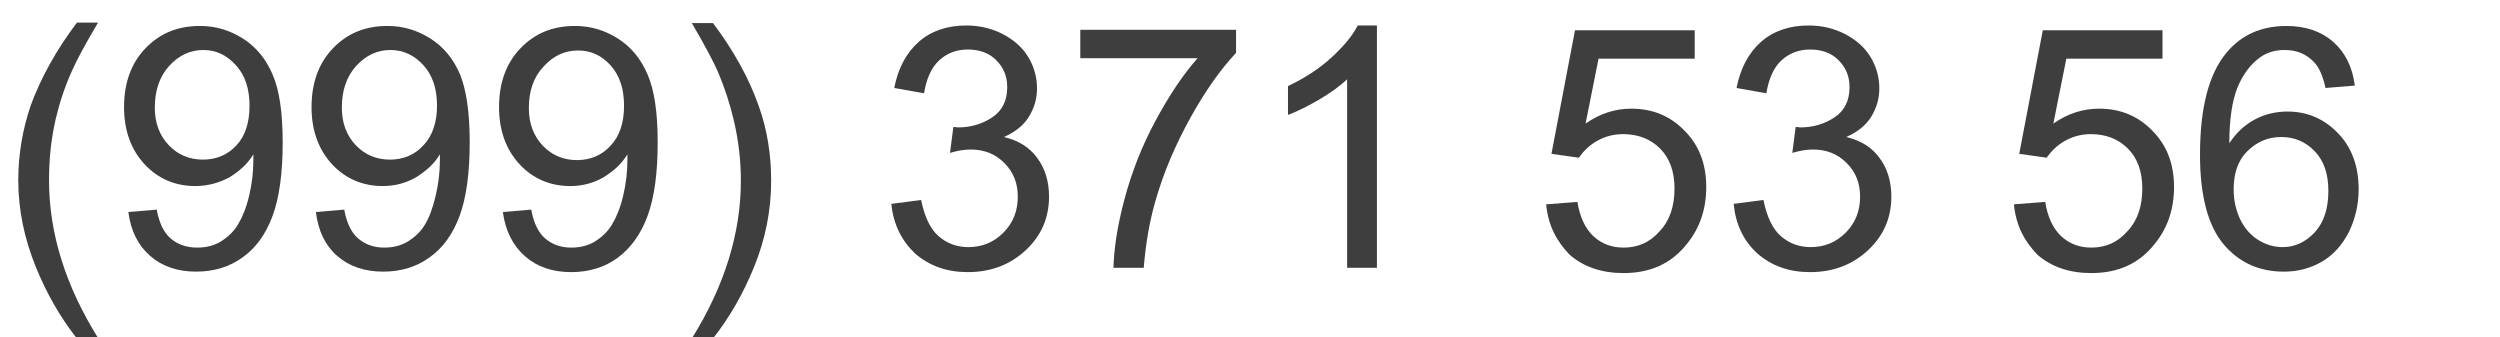
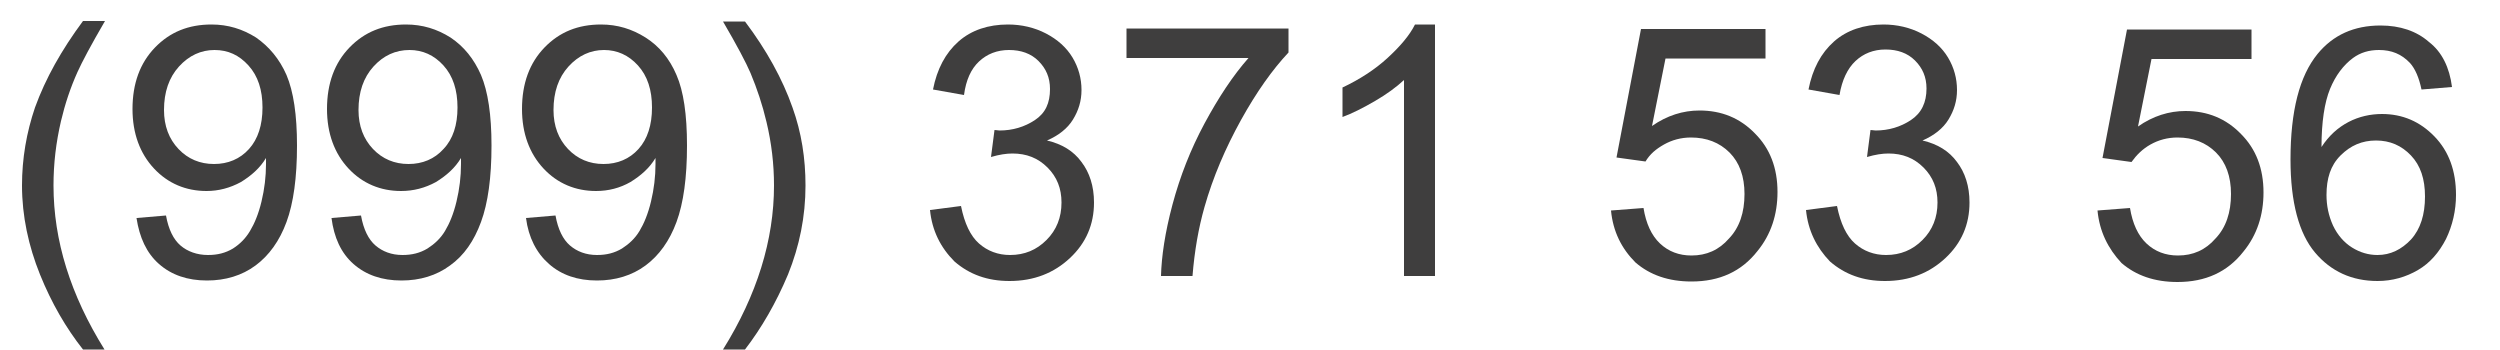
- <svg xmlns="http://www.w3.org/2000/svg" version="1.1" id="Capa_1" x="0px" y="0px" viewBox="0 0 52 7" style="enable-background:new 0 0 52 7;" xml:space="preserve">
+ <svg xmlns="http://www.w3.org/2000/svg" version="1.1" id="Capa_1" x="0px" y="0px" viewBox="0 0 50 7" style="enable-background:new 0 0 50 7;" xml:space="preserve">
  <style type="text/css">
	.st0{fill:#3F3E3E;}
</style>
  <g>
-     <path class="st0" d="M1.6,7.04c-0.34-0.43-0.63-0.93-0.86-1.5S0.38,4.37,0.38,3.75c0-0.54,0.09-1.06,0.26-1.56   C0.85,1.62,1.17,1.04,1.6,0.47h0.44C1.76,0.94,1.58,1.28,1.49,1.49C1.35,1.8,1.24,2.13,1.16,2.47C1.06,2.9,1.02,3.32,1.02,3.75   c0,1.1,0.34,2.19,1.02,3.28H1.6z" />
-     <path class="st0" d="M2.67,4.41l0.59-0.05c0.05,0.28,0.15,0.48,0.29,0.6S3.87,5.15,4.1,5.15c0.19,0,0.35-0.04,0.5-0.13   c0.14-0.09,0.26-0.2,0.35-0.35s0.17-0.34,0.23-0.59s0.09-0.5,0.09-0.75c0-0.03,0-0.07,0-0.12c-0.12,0.2-0.29,0.35-0.5,0.48   C4.54,3.81,4.31,3.87,4.06,3.87c-0.41,0-0.77-0.15-1.05-0.45s-0.43-0.7-0.43-1.19c0-0.51,0.15-0.92,0.45-1.23   c0.3-0.31,0.67-0.46,1.13-0.46c0.33,0,0.62,0.09,0.89,0.26c0.27,0.17,0.48,0.42,0.62,0.75c0.14,0.32,0.21,0.79,0.21,1.41   c0,0.64-0.07,1.15-0.21,1.53C5.53,4.87,5.32,5.16,5.05,5.35c-0.27,0.2-0.6,0.3-0.97,0.3c-0.39,0-0.71-0.11-0.96-0.33   S2.72,4.8,2.67,4.41z M5.19,2.2c0-0.35-0.09-0.63-0.28-0.84C4.72,1.15,4.5,1.04,4.23,1.04c-0.27,0-0.51,0.11-0.71,0.33   c-0.2,0.22-0.3,0.51-0.3,0.87c0,0.32,0.1,0.58,0.29,0.78c0.19,0.2,0.43,0.3,0.71,0.3c0.28,0,0.52-0.1,0.7-0.3   C5.1,2.83,5.19,2.55,5.19,2.2z" />
-     <path class="st0" d="M6.57,4.41l0.59-0.05c0.05,0.28,0.15,0.48,0.29,0.6s0.32,0.19,0.54,0.19c0.19,0,0.35-0.04,0.5-0.13   c0.14-0.09,0.26-0.2,0.35-0.35S9,4.33,9.06,4.08s0.09-0.5,0.09-0.75c0-0.03,0-0.07,0-0.12c-0.12,0.2-0.29,0.35-0.5,0.48   C8.44,3.81,8.21,3.87,7.96,3.87c-0.41,0-0.77-0.15-1.05-0.45s-0.43-0.7-0.43-1.19c0-0.51,0.15-0.92,0.45-1.23   c0.3-0.31,0.67-0.46,1.13-0.46c0.33,0,0.62,0.09,0.89,0.26c0.27,0.17,0.48,0.42,0.62,0.75C9.7,1.87,9.77,2.34,9.77,2.96   c0,0.64-0.07,1.15-0.21,1.53C9.42,4.87,9.21,5.16,8.94,5.35c-0.27,0.2-0.6,0.3-0.97,0.3c-0.39,0-0.71-0.11-0.96-0.33   S6.62,4.8,6.57,4.41z M9.09,2.2c0-0.35-0.09-0.63-0.28-0.84C8.62,1.15,8.39,1.04,8.12,1.04c-0.27,0-0.51,0.11-0.71,0.33   c-0.2,0.22-0.3,0.51-0.3,0.87c0,0.32,0.1,0.58,0.29,0.78c0.19,0.2,0.43,0.3,0.71,0.3c0.28,0,0.52-0.1,0.7-0.3   C8.99,2.83,9.09,2.55,9.09,2.2z" />
-     <path class="st0" d="M10.46,4.41l0.59-0.05c0.05,0.28,0.15,0.48,0.29,0.6s0.32,0.19,0.54,0.19c0.19,0,0.35-0.04,0.5-0.13   c0.14-0.09,0.26-0.2,0.35-0.35s0.17-0.34,0.23-0.59s0.09-0.5,0.09-0.75c0-0.03,0-0.07,0-0.12c-0.12,0.2-0.29,0.35-0.5,0.48   c-0.21,0.12-0.44,0.18-0.69,0.18c-0.41,0-0.77-0.15-1.05-0.45s-0.43-0.7-0.43-1.19c0-0.51,0.15-0.92,0.45-1.23   c0.3-0.31,0.67-0.46,1.13-0.46c0.33,0,0.62,0.09,0.89,0.26c0.27,0.17,0.48,0.42,0.62,0.75c0.14,0.32,0.21,0.79,0.21,1.41   c0,0.64-0.07,1.15-0.21,1.53c-0.14,0.38-0.35,0.67-0.62,0.87c-0.27,0.2-0.6,0.3-0.97,0.3c-0.39,0-0.71-0.11-0.96-0.33   S10.51,4.8,10.46,4.41z M12.98,2.2c0-0.35-0.09-0.63-0.28-0.84c-0.19-0.21-0.41-0.31-0.68-0.31c-0.27,0-0.51,0.11-0.71,0.33   C11.1,1.6,11,1.89,11,2.25c0,0.32,0.1,0.58,0.29,0.78c0.19,0.2,0.43,0.3,0.71,0.3c0.28,0,0.52-0.1,0.7-0.3   C12.89,2.83,12.98,2.55,12.98,2.2z" />
-     <path class="st0" d="M14.83,7.04h-0.44c0.68-1.09,1.02-2.19,1.02-3.28c0-0.43-0.05-0.85-0.15-1.27c-0.08-0.34-0.19-0.67-0.32-0.98   c-0.09-0.21-0.27-0.55-0.55-1.03h0.44c0.43,0.57,0.75,1.15,0.95,1.72c0.18,0.5,0.26,1.02,0.26,1.56c0,0.62-0.12,1.21-0.35,1.78   C15.46,6.11,15.17,6.61,14.83,7.04z" />
-     <path class="st0" d="M18.54,4.24l0.62-0.08c0.07,0.35,0.19,0.6,0.36,0.75c0.17,0.15,0.38,0.23,0.62,0.23c0.29,0,0.53-0.1,0.73-0.3   c0.2-0.2,0.3-0.45,0.3-0.75c0-0.28-0.09-0.51-0.28-0.7s-0.42-0.28-0.7-0.28c-0.12,0-0.26,0.02-0.43,0.07l0.07-0.54   c0.04,0,0.07,0.01,0.1,0.01c0.26,0,0.5-0.07,0.71-0.21s0.31-0.35,0.31-0.63c0-0.23-0.08-0.41-0.23-0.56   c-0.15-0.15-0.35-0.22-0.59-0.22c-0.24,0-0.44,0.08-0.6,0.23s-0.26,0.38-0.31,0.68L18.6,1.83c0.08-0.41,0.25-0.73,0.51-0.96   s0.6-0.34,0.99-0.34c0.27,0,0.53,0.06,0.76,0.18s0.41,0.28,0.53,0.48c0.12,0.2,0.18,0.42,0.18,0.65c0,0.22-0.06,0.41-0.17,0.59   s-0.29,0.32-0.52,0.42c0.3,0.07,0.53,0.21,0.69,0.43c0.16,0.21,0.25,0.48,0.25,0.81c0,0.44-0.16,0.81-0.48,1.11   c-0.32,0.3-0.72,0.46-1.21,0.46c-0.44,0-0.8-0.13-1.1-0.39C18.75,5,18.58,4.66,18.54,4.24z" />
-     <path class="st0" d="M22.47,1.21V0.62h3.24V1.1c-0.32,0.34-0.64,0.79-0.95,1.35c-0.31,0.56-0.56,1.14-0.73,1.74   c-0.12,0.42-0.2,0.88-0.24,1.38h-0.63c0.01-0.39,0.08-0.87,0.23-1.43s0.36-1.1,0.64-1.62c0.28-0.52,0.57-0.96,0.88-1.31H22.47z" />
-     <path class="st0" d="M28.64,5.57h-0.62V1.65c-0.15,0.14-0.34,0.28-0.58,0.42c-0.24,0.14-0.46,0.25-0.65,0.32V1.79   c0.34-0.16,0.65-0.36,0.9-0.59s0.44-0.45,0.55-0.67h0.4V5.57z" />
-     <path class="st0" d="M32.16,4.25l0.65-0.05c0.05,0.31,0.16,0.55,0.33,0.71c0.17,0.16,0.38,0.24,0.63,0.24   c0.3,0,0.55-0.11,0.75-0.34c0.21-0.22,0.31-0.52,0.31-0.89c0-0.35-0.1-0.63-0.3-0.83c-0.2-0.2-0.46-0.3-0.77-0.3   c-0.2,0-0.38,0.05-0.54,0.14s-0.28,0.21-0.38,0.35L32.27,3.2l0.49-2.57h2.49v0.59h-2l-0.27,1.35c0.3-0.21,0.62-0.31,0.95-0.31   c0.44,0,0.81,0.15,1.11,0.46c0.3,0.3,0.45,0.69,0.45,1.17c0,0.45-0.13,0.85-0.4,1.18c-0.32,0.41-0.76,0.61-1.32,0.61   c-0.46,0-0.83-0.13-1.12-0.38C32.37,5.01,32.2,4.68,32.16,4.25z" />
-     <path class="st0" d="M36.06,4.24l0.62-0.08c0.07,0.35,0.19,0.6,0.36,0.75c0.17,0.15,0.38,0.23,0.62,0.23c0.29,0,0.53-0.1,0.73-0.3   c0.2-0.2,0.3-0.45,0.3-0.75c0-0.28-0.09-0.51-0.28-0.7s-0.42-0.28-0.7-0.28c-0.12,0-0.26,0.02-0.43,0.07l0.07-0.54   c0.04,0,0.07,0.01,0.1,0.01c0.26,0,0.5-0.07,0.71-0.21s0.31-0.35,0.31-0.63c0-0.23-0.08-0.41-0.23-0.56   c-0.15-0.15-0.35-0.22-0.59-0.22c-0.24,0-0.44,0.08-0.6,0.23s-0.26,0.38-0.31,0.68l-0.62-0.11c0.08-0.41,0.25-0.73,0.51-0.96   s0.6-0.34,0.99-0.34c0.27,0,0.53,0.06,0.76,0.18s0.41,0.28,0.53,0.48c0.12,0.2,0.18,0.42,0.18,0.65c0,0.22-0.06,0.41-0.17,0.59   s-0.29,0.32-0.52,0.42c0.3,0.07,0.53,0.21,0.69,0.43c0.16,0.21,0.25,0.48,0.25,0.81c0,0.44-0.16,0.81-0.48,1.11   c-0.32,0.3-0.72,0.46-1.21,0.46c-0.44,0-0.8-0.13-1.1-0.39C36.26,5,36.1,4.66,36.06,4.24z" />
-     <path class="st0" d="M41.89,4.25l0.65-0.05c0.05,0.31,0.16,0.55,0.33,0.71c0.17,0.16,0.38,0.24,0.63,0.24   c0.3,0,0.55-0.11,0.75-0.34c0.21-0.22,0.31-0.52,0.31-0.89c0-0.35-0.1-0.63-0.3-0.83c-0.2-0.2-0.46-0.3-0.77-0.3   c-0.2,0-0.38,0.05-0.54,0.14s-0.28,0.21-0.38,0.35L42,3.2l0.49-2.57h2.49v0.59h-2l-0.27,1.35c0.3-0.21,0.62-0.31,0.95-0.31   c0.44,0,0.81,0.15,1.11,0.46c0.3,0.3,0.45,0.69,0.45,1.17c0,0.45-0.13,0.85-0.4,1.18c-0.32,0.41-0.76,0.61-1.32,0.61   c-0.46,0-0.83-0.13-1.12-0.38C42.1,5.01,41.93,4.68,41.89,4.25z" />
-     <path class="st0" d="M48.98,1.78l-0.61,0.05c-0.05-0.24-0.13-0.42-0.23-0.53c-0.17-0.18-0.37-0.26-0.62-0.26   c-0.2,0-0.37,0.05-0.52,0.16c-0.19,0.14-0.35,0.35-0.46,0.62c-0.11,0.27-0.17,0.66-0.17,1.16c0.15-0.23,0.33-0.39,0.54-0.5   s0.44-0.16,0.67-0.16c0.41,0,0.76,0.15,1.05,0.45c0.29,0.3,0.43,0.69,0.43,1.17c0,0.31-0.07,0.61-0.2,0.88   c-0.14,0.27-0.32,0.48-0.56,0.62S47.8,5.65,47.5,5.65c-0.51,0-0.93-0.19-1.25-0.57s-0.49-1-0.49-1.86c0-0.97,0.18-1.67,0.54-2.11   c0.31-0.38,0.73-0.57,1.26-0.57c0.39,0,0.72,0.11,0.97,0.33C48.78,1.09,48.93,1.39,48.98,1.78z M46.46,3.94   c0,0.21,0.04,0.41,0.13,0.61c0.09,0.19,0.22,0.34,0.38,0.44s0.33,0.15,0.51,0.15c0.26,0,0.48-0.11,0.67-0.31   c0.19-0.21,0.28-0.5,0.28-0.86c0-0.35-0.09-0.62-0.28-0.82s-0.42-0.3-0.7-0.3c-0.28,0-0.51,0.1-0.71,0.3S46.46,3.62,46.46,3.94z" />
+     <path class="st0" d="M1.66,6.99C1.32,6.56,1.03,6.06,0.8,5.49S0.44,4.32,0.44,3.71c0-0.54,0.09-1.06,0.26-1.56   C0.91,1.57,1.23,1,1.66,0.42H2.1C1.82,0.9,1.64,1.24,1.55,1.44C1.41,1.75,1.3,2.08,1.22,2.42c-0.1,0.43-0.15,0.85-0.15,1.29   c0,1.1,0.34,2.19,1.02,3.28H1.66z" />
+     <path class="st0" d="M2.73,4.36l0.59-0.05c0.05,0.28,0.15,0.48,0.29,0.6S3.94,5.1,4.16,5.1c0.19,0,0.35-0.04,0.5-0.13   C4.8,4.88,4.91,4.77,5,4.62s0.17-0.34,0.23-0.59s0.09-0.5,0.09-0.75c0-0.03,0-0.07,0-0.12c-0.12,0.2-0.29,0.35-0.5,0.48   C4.6,3.76,4.37,3.82,4.13,3.82c-0.41,0-0.77-0.15-1.05-0.45s-0.43-0.7-0.43-1.19c0-0.51,0.15-0.92,0.45-1.23   c0.3-0.31,0.67-0.46,1.13-0.46c0.33,0,0.62,0.09,0.89,0.26C5.38,0.93,5.59,1.18,5.73,1.5C5.87,1.83,5.94,2.3,5.94,2.91   c0,0.64-0.07,1.15-0.21,1.53C5.59,4.82,5.38,5.11,5.11,5.31c-0.27,0.2-0.6,0.3-0.97,0.3c-0.39,0-0.71-0.11-0.96-0.33   S2.79,4.75,2.73,4.36z M5.25,2.15c0-0.35-0.09-0.63-0.28-0.84C4.78,1.1,4.56,1,4.29,1C4.02,1,3.78,1.11,3.58,1.33   c-0.2,0.22-0.3,0.51-0.3,0.87c0,0.32,0.1,0.58,0.29,0.78c0.19,0.2,0.43,0.3,0.71,0.3c0.28,0,0.52-0.1,0.7-0.3   C5.16,2.78,5.25,2.5,5.25,2.15z" />
+     <path class="st0" d="M6.63,4.36l0.59-0.05c0.05,0.28,0.15,0.48,0.29,0.6S7.83,5.1,8.05,5.1c0.19,0,0.35-0.04,0.5-0.13   c0.14-0.09,0.26-0.2,0.35-0.35s0.17-0.34,0.23-0.59s0.09-0.5,0.09-0.75c0-0.03,0-0.07,0-0.12c-0.12,0.2-0.29,0.35-0.5,0.48   C8.5,3.76,8.27,3.82,8.02,3.82c-0.41,0-0.77-0.15-1.05-0.45s-0.43-0.7-0.43-1.19c0-0.51,0.15-0.92,0.45-1.23   c0.3-0.31,0.67-0.46,1.13-0.46c0.33,0,0.62,0.09,0.89,0.26C9.28,0.93,9.48,1.18,9.62,1.5C9.76,1.83,9.83,2.3,9.83,2.91   c0,0.64-0.07,1.15-0.21,1.53C9.48,4.82,9.28,5.11,9,5.31c-0.27,0.2-0.6,0.3-0.97,0.3c-0.39,0-0.71-0.11-0.96-0.33   S6.68,4.75,6.63,4.36z M9.15,2.15c0-0.35-0.09-0.63-0.28-0.84C8.68,1.1,8.45,1,8.19,1C7.91,1,7.67,1.11,7.47,1.33   c-0.2,0.22-0.3,0.51-0.3,0.87c0,0.32,0.1,0.58,0.29,0.78c0.19,0.2,0.43,0.3,0.71,0.3c0.28,0,0.52-0.1,0.7-0.3   C9.06,2.78,9.15,2.5,9.15,2.15z" />
+     <path class="st0" d="M10.52,4.36l0.59-0.05c0.05,0.28,0.15,0.48,0.29,0.6s0.32,0.19,0.54,0.19c0.19,0,0.35-0.04,0.5-0.13   c0.14-0.09,0.26-0.2,0.35-0.35s0.17-0.34,0.23-0.59s0.09-0.5,0.09-0.75c0-0.03,0-0.07,0-0.12c-0.12,0.2-0.29,0.35-0.5,0.48   c-0.21,0.12-0.44,0.18-0.69,0.18c-0.41,0-0.77-0.15-1.05-0.45s-0.43-0.7-0.43-1.19c0-0.51,0.15-0.92,0.45-1.23   c0.3-0.31,0.67-0.46,1.13-0.46c0.33,0,0.62,0.09,0.89,0.26c0.27,0.17,0.48,0.42,0.62,0.75c0.14,0.32,0.21,0.79,0.21,1.41   c0,0.64-0.07,1.15-0.21,1.53c-0.14,0.38-0.35,0.67-0.62,0.87c-0.27,0.2-0.6,0.3-0.97,0.3c-0.39,0-0.71-0.11-0.96-0.33   S10.57,4.75,10.52,4.36z M13.04,2.15c0-0.35-0.09-0.63-0.28-0.84C12.57,1.1,12.34,1,12.08,1c-0.27,0-0.51,0.11-0.71,0.33   c-0.2,0.22-0.3,0.51-0.3,0.87c0,0.32,0.1,0.58,0.29,0.78c0.19,0.2,0.43,0.3,0.71,0.3c0.28,0,0.52-0.1,0.7-0.3   C12.95,2.78,13.04,2.5,13.04,2.15z" />
+     <path class="st0" d="M14.9,6.99h-0.44c0.68-1.09,1.02-2.19,1.02-3.28c0-0.43-0.05-0.85-0.15-1.27c-0.08-0.34-0.19-0.67-0.32-0.98   c-0.09-0.21-0.27-0.55-0.55-1.03h0.44c0.43,0.57,0.75,1.15,0.95,1.72c0.18,0.5,0.26,1.02,0.26,1.56c0,0.62-0.12,1.21-0.35,1.78   C15.52,6.06,15.23,6.56,14.9,6.99z" />
+     <path class="st0" d="M18.6,4.2l0.62-0.08c0.07,0.35,0.19,0.6,0.36,0.75c0.17,0.15,0.38,0.23,0.62,0.23c0.29,0,0.53-0.1,0.73-0.3   c0.2-0.2,0.3-0.45,0.3-0.75c0-0.28-0.09-0.51-0.28-0.7s-0.42-0.28-0.7-0.28c-0.12,0-0.26,0.02-0.43,0.07l0.07-0.54   c0.04,0,0.07,0.01,0.1,0.01c0.26,0,0.5-0.07,0.71-0.21S21,2.06,21,1.78c0-0.23-0.08-0.41-0.23-0.56c-0.15-0.15-0.35-0.22-0.59-0.22   c-0.24,0-0.44,0.08-0.6,0.23S19.32,1.6,19.28,1.9l-0.62-0.11c0.08-0.41,0.25-0.73,0.51-0.96s0.6-0.34,0.99-0.34   c0.27,0,0.53,0.06,0.76,0.18s0.41,0.28,0.53,0.48c0.12,0.2,0.18,0.42,0.18,0.65c0,0.22-0.06,0.41-0.17,0.59s-0.29,0.32-0.52,0.42   c0.3,0.07,0.53,0.21,0.69,0.43c0.16,0.21,0.25,0.48,0.25,0.81c0,0.44-0.16,0.81-0.48,1.11c-0.32,0.3-0.72,0.46-1.21,0.46   c-0.44,0-0.8-0.13-1.1-0.39C18.81,4.95,18.64,4.61,18.6,4.2z" />
+     <path class="st0" d="M22.53,1.17V0.57h3.24v0.48c-0.32,0.34-0.64,0.79-0.95,1.35c-0.31,0.56-0.56,1.14-0.73,1.74   c-0.12,0.42-0.2,0.88-0.24,1.38h-0.63c0.01-0.39,0.08-0.87,0.23-1.43s0.36-1.1,0.64-1.62c0.28-0.52,0.57-0.96,0.88-1.31H22.53z" />
+     <path class="st0" d="M28.7,5.52h-0.62V1.6c-0.15,0.14-0.34,0.28-0.58,0.42c-0.24,0.14-0.46,0.25-0.65,0.32V1.75   c0.34-0.16,0.65-0.36,0.9-0.59s0.44-0.45,0.55-0.67h0.4V5.52z" />
+     <path class="st0" d="M32.22,4.21l0.65-0.05c0.05,0.31,0.16,0.55,0.33,0.71c0.17,0.16,0.38,0.24,0.63,0.24   c0.3,0,0.55-0.11,0.75-0.34c0.21-0.22,0.31-0.52,0.31-0.89c0-0.35-0.1-0.63-0.3-0.83c-0.2-0.2-0.46-0.3-0.77-0.3   c-0.2,0-0.38,0.05-0.54,0.14S33,3.08,32.91,3.23l-0.58-0.08l0.49-2.57h2.49v0.59h-2l-0.27,1.35c0.3-0.21,0.62-0.31,0.95-0.31   c0.44,0,0.81,0.15,1.11,0.46c0.3,0.3,0.45,0.69,0.45,1.17c0,0.45-0.13,0.85-0.4,1.18c-0.32,0.41-0.76,0.61-1.32,0.61   c-0.46,0-0.83-0.13-1.12-0.38C32.43,4.97,32.26,4.63,32.22,4.21z" />
+     <path class="st0" d="M36.12,4.2l0.62-0.08c0.07,0.35,0.19,0.6,0.36,0.75c0.17,0.15,0.38,0.23,0.62,0.23c0.29,0,0.53-0.1,0.73-0.3   c0.2-0.2,0.3-0.45,0.3-0.75c0-0.28-0.09-0.51-0.28-0.7s-0.42-0.28-0.7-0.28c-0.12,0-0.26,0.02-0.43,0.07l0.07-0.54   c0.04,0,0.07,0.01,0.1,0.01c0.26,0,0.5-0.07,0.71-0.21s0.31-0.35,0.31-0.63c0-0.23-0.08-0.41-0.23-0.56   c-0.15-0.15-0.35-0.22-0.59-0.22c-0.24,0-0.44,0.08-0.6,0.23S36.84,1.6,36.79,1.9l-0.62-0.11c0.08-0.41,0.25-0.73,0.51-0.96   s0.6-0.34,0.99-0.34c0.27,0,0.53,0.06,0.76,0.18s0.41,0.28,0.53,0.48c0.12,0.2,0.18,0.42,0.18,0.65c0,0.22-0.06,0.41-0.17,0.59   s-0.29,0.32-0.52,0.42c0.3,0.07,0.53,0.21,0.69,0.43c0.16,0.21,0.25,0.48,0.25,0.81c0,0.44-0.16,0.81-0.48,1.11   c-0.32,0.3-0.72,0.46-1.21,0.46c-0.44,0-0.8-0.13-1.1-0.39C36.33,4.95,36.16,4.61,36.12,4.2z" />
+     <path class="st0" d="M41.95,4.21l0.65-0.05c0.05,0.31,0.16,0.55,0.33,0.71c0.17,0.16,0.38,0.24,0.63,0.24   c0.3,0,0.55-0.11,0.75-0.34c0.21-0.22,0.31-0.52,0.31-0.89c0-0.35-0.1-0.63-0.3-0.83c-0.2-0.2-0.46-0.3-0.77-0.3   c-0.2,0-0.38,0.05-0.54,0.14s-0.28,0.21-0.38,0.35l-0.58-0.08l0.49-2.57h2.49v0.59h-2l-0.27,1.35c0.3-0.21,0.62-0.31,0.95-0.31   c0.44,0,0.81,0.15,1.11,0.46c0.3,0.3,0.45,0.69,0.45,1.17c0,0.45-0.13,0.85-0.4,1.18c-0.32,0.41-0.76,0.61-1.32,0.61   c-0.46,0-0.83-0.13-1.12-0.38C42.16,4.97,41.99,4.63,41.95,4.21z" />
+     <path class="st0" d="M49.04,1.74l-0.61,0.05c-0.05-0.24-0.13-0.42-0.23-0.53c-0.17-0.18-0.37-0.26-0.62-0.26   c-0.2,0-0.37,0.05-0.52,0.16c-0.19,0.14-0.35,0.35-0.46,0.62c-0.11,0.27-0.17,0.66-0.17,1.16c0.15-0.23,0.33-0.39,0.54-0.5   s0.44-0.16,0.67-0.16c0.41,0,0.76,0.15,1.05,0.45c0.29,0.3,0.43,0.69,0.43,1.17c0,0.31-0.07,0.61-0.2,0.88   c-0.14,0.27-0.32,0.48-0.56,0.62s-0.51,0.22-0.81,0.22c-0.51,0-0.93-0.19-1.25-0.57s-0.49-1-0.49-1.86c0-0.97,0.18-1.67,0.54-2.11   c0.31-0.38,0.73-0.57,1.26-0.57c0.39,0,0.72,0.11,0.97,0.33C48.84,1.04,48.99,1.35,49.04,1.74z M46.53,3.9   c0,0.21,0.04,0.41,0.13,0.61c0.09,0.19,0.22,0.34,0.38,0.44s0.33,0.15,0.51,0.15c0.26,0,0.48-0.11,0.67-0.31   c0.19-0.21,0.28-0.5,0.28-0.86c0-0.35-0.09-0.62-0.28-0.82s-0.42-0.3-0.7-0.3c-0.28,0-0.51,0.1-0.71,0.3S46.53,3.57,46.53,3.9z" />
  </g>
</svg>
